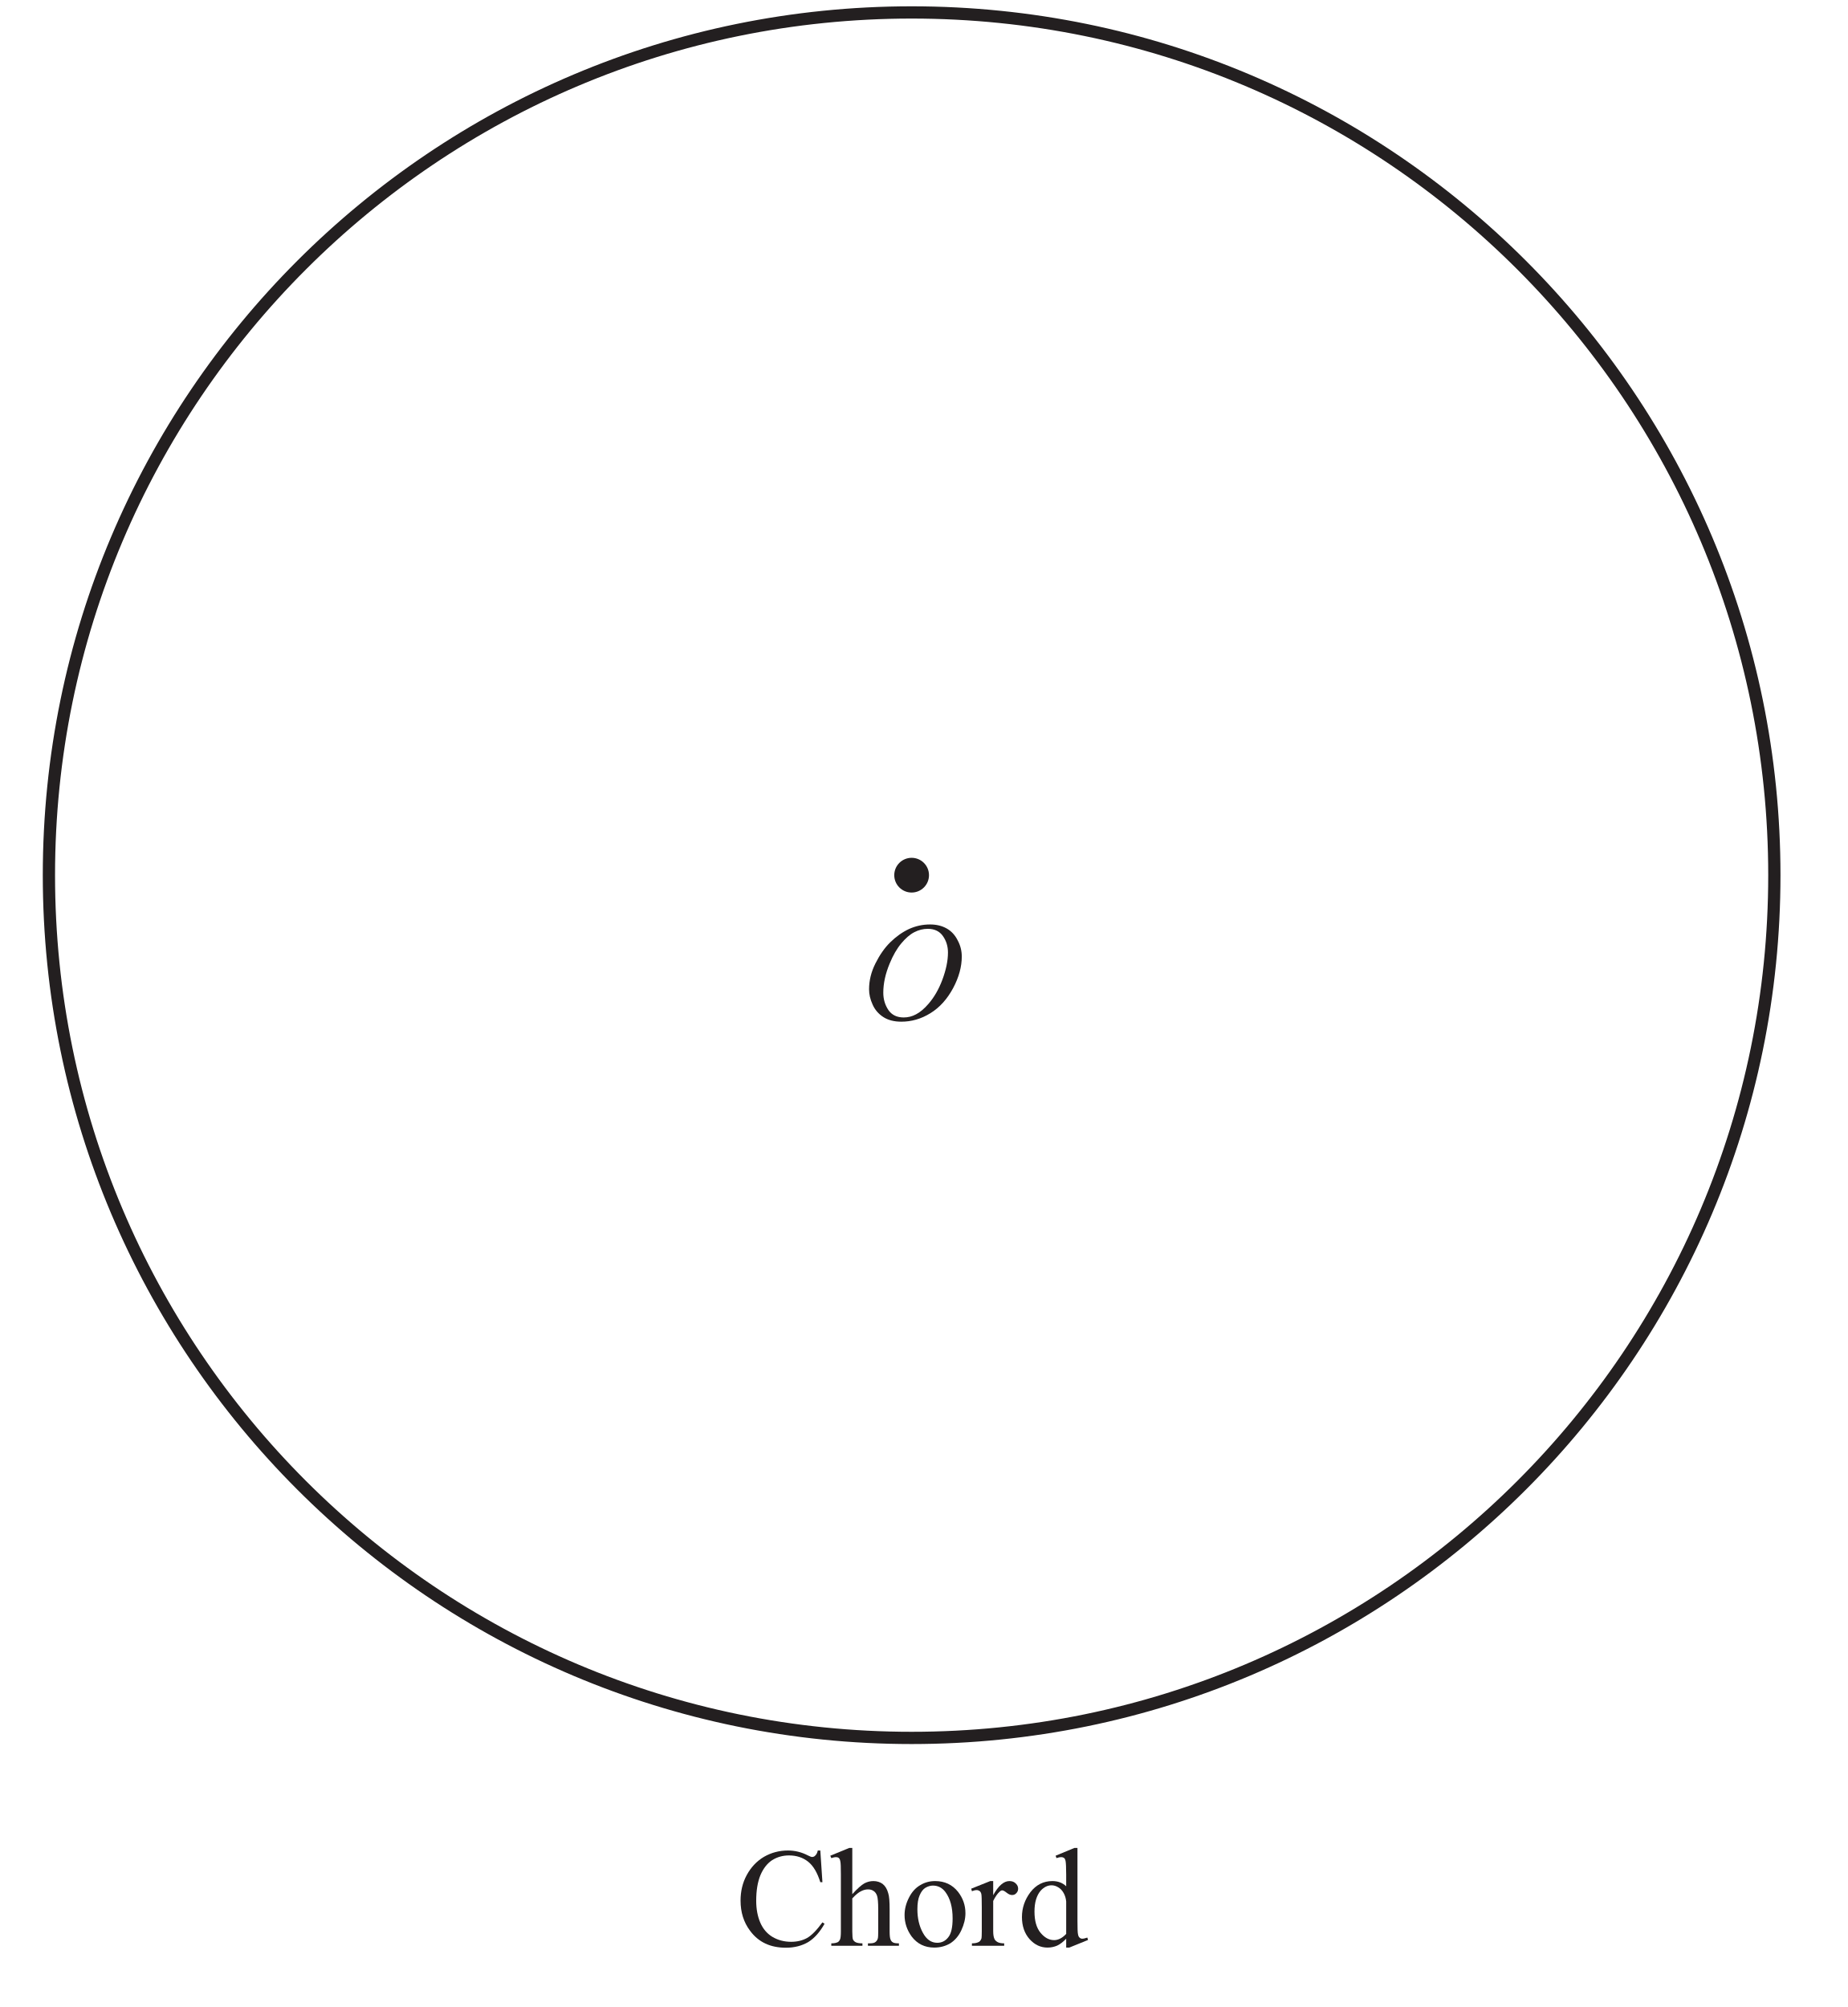
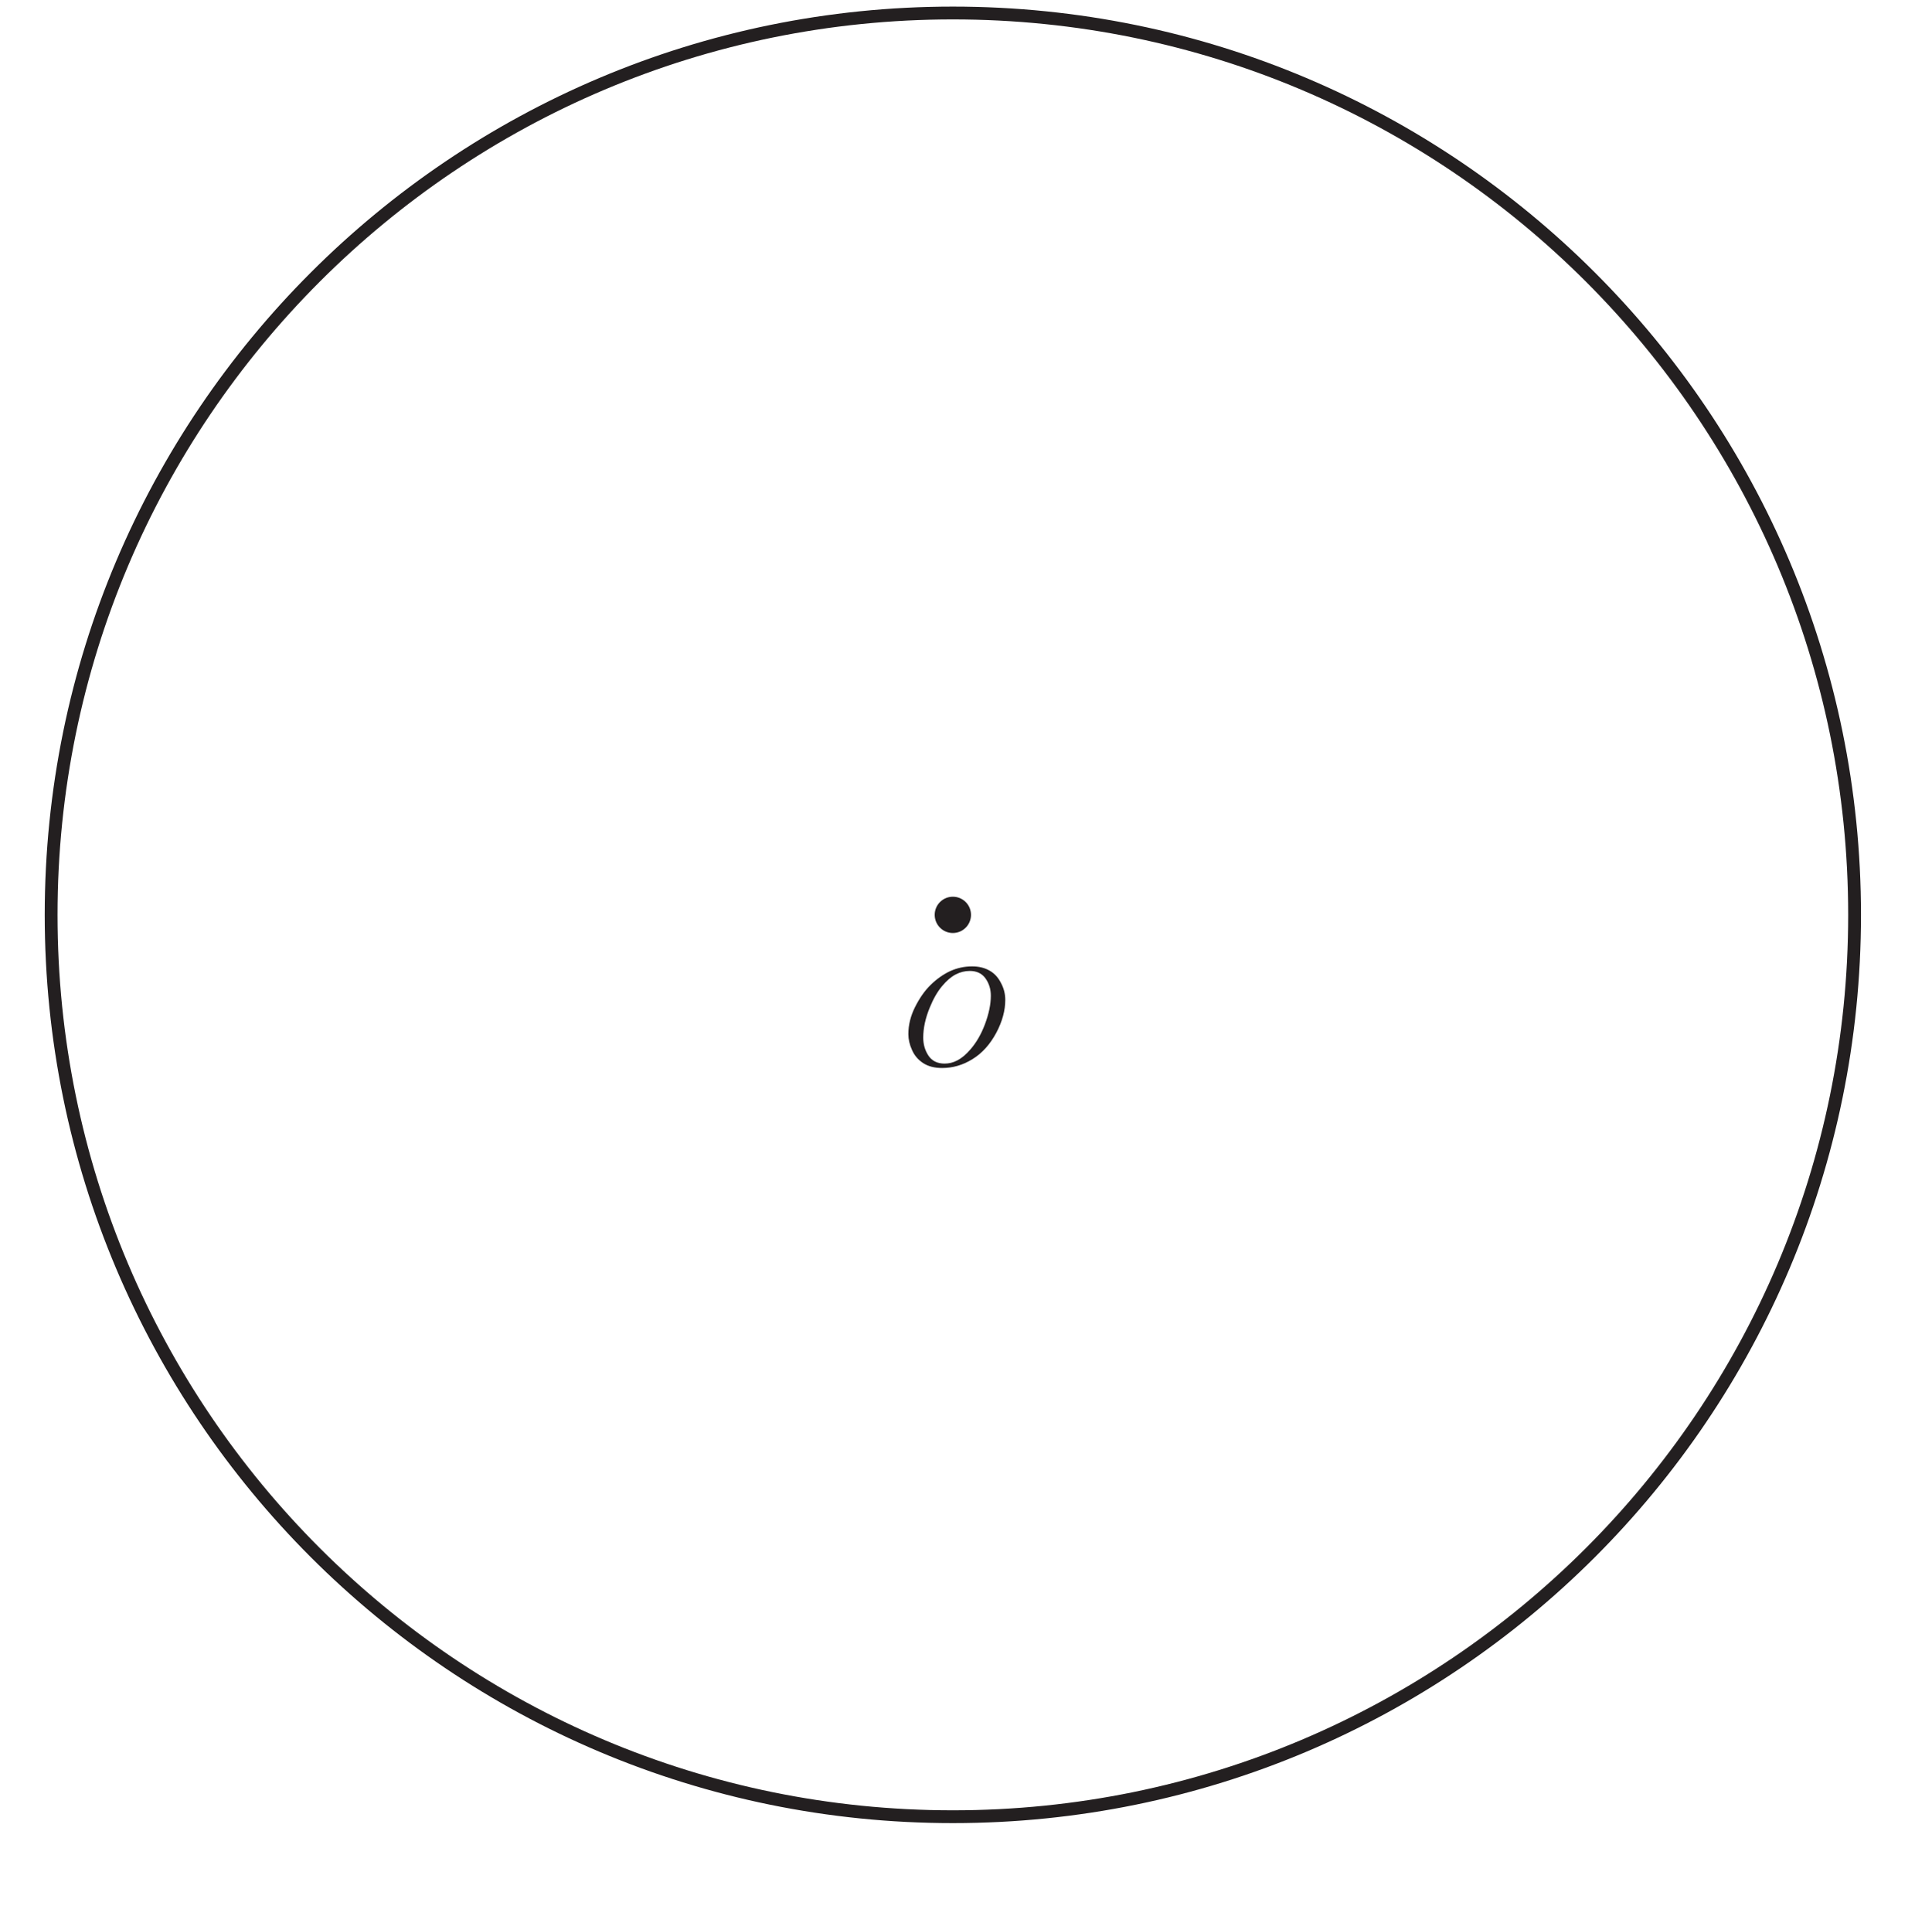
- <svg xmlns="http://www.w3.org/2000/svg" xmlns:xlink="http://www.w3.org/1999/xlink" data-id="0607_2022ON_32_q02a_diagram2" data-width-mm="53.2" data-height-mm="57.78" data-measure="false" data-source="0607/32 ON 2022 p4" version="1.1" width="150.8" height="163.8" viewBox="0 0 150.8 163.8">
+ <svg xmlns="http://www.w3.org/2000/svg" xmlns:xlink="http://www.w3.org/1999/xlink" data-id="0607_2022ON_32_q02a_diagram2" data-width-mm="53.2" data-height-mm="52.95" data-measure="false" data-source="0607/32 ON 2022 p4" version="1.1" width="150.8" height="150.1" viewBox="0 0 150.8 150.1">
  <defs>
    <clipPath id="clip_1">
-       <path transform="matrix(1,0,0,-1,-337.899,728.489)" d="M337.9 564.69H488.7V728.49H337.9Z" />
+       <path transform="matrix(1,0,0,-1,-337.899,728.49)" d="M337.9 578.39H488.7V728.49H337.9Z" />
    </clipPath>
    <clipPath id="clip_2">
-       <path transform="matrix(1,0,0,-1,-337.899,728.489)" d="M0 0H595.276V841.89H0Z" />
+       <path transform="matrix(1,0,0,-1,-337.899,728.49)" d="M0 0H595.276V841.89H0Z" />
    </clipPath>
    <clipPath id="clip_3">
-       <path transform="matrix(1,0,0,-1,-337.899,728.489)" d="M0 0H595.276V841.89H0Z" />
+       <path transform="matrix(1,0,0,-1,-337.899,728.49)" d="M0 0H595.276V841.89H0Z" />
    </clipPath>
    <clipPath id="clip_4">
-       <path transform="matrix(1,0,0,-1,-337.899,728.489)" d="M112.059 370.309H483.216V727.974H112.059Z" />
+       <path transform="matrix(1,0,0,-1,-337.899,728.49)" d="M112.059 370.309H483.216V727.974H112.059Z" />
    </clipPath>
    <clipPath id="clip_5">
-       <path transform="matrix(1,0,0,-1,-337.899,728.489)" d="M112.059 370.309H483.216V727.974H112.059Z" />
+       <path transform="matrix(1,0,0,-1,-337.899,728.49)" d="M112.059 370.309H483.216V727.974H112.059Z" />
    </clipPath>
    <path id="font_6_50" d="M.492 .676C.536 .676 .575 .667 .609 .648 .643 .629 .669 .601 .688 .563 .708 .526 .717 .488 .717 .448 .717 .377 .697 .302 .656 .225 .614 .147 .561 .087 .494 .046 .428 .005 .359-.014 .288-.014 .237-.014 .194-.003 .160 .019 .126 .041 .100 .071 .084 .108 .067 .145 .059 .181 .059 .216 .059 .278 .074 .339 .104 .399 .134 .459 .169 .510 .210 .550 .252 .591 .296 .622 .343 .644 .390 .665 .439 .676 .492 .676M.476 .645C.443 .645 .411 .637 .380 .621 .349 .605 .318 .578 .288 .542 .257 .505 .229 .457 .205 .398 .175 .326 .160 .257 .160 .192 .160 .146 .172 .105 .196 .069 .220 .034 .256 .016 .305 .016 .335 .016 .364 .023 .392 .038 .421 .053 .451 .078 .481 .113 .520 .158 .553 .214 .579 .283 .605 .353 .619 .417 .619 .477 .619 .521 .607 .560 .583 .594 .559 .628 .523 .645 .476 .645Z" />
-     <path id="font_7_38" d="M.602 .676 .617 .451H.602C.581 .518 .553 .567 .515 .597 .478 .626 .433 .641 .380 .641 .336 .641 .297 .630 .261 .608 .226 .585 .198 .550 .177 .501 .157 .452 .147 .392 .147 .319 .147 .260 .157 .208 .176 .164 .195 .120 .224 .086 .262 .063 .301 .040 .345 .028 .395 .028 .437 .028 .475 .037 .508 .055 .541 .074 .577 .111 .617 .166L.632 .156C.599 .097 .560 .053 .516 .026 .471-.000 .419-.014 .358-.014 .248-.014 .163 .025 .103 .107 .058 .167 .036 .238 .036 .320 .036 .386 .050 .447 .080 .502 .110 .557 .150 .600 .202 .631 .254 .661 .311 .676 .373 .676 .420 .676 .468 .665 .514 .641 .528 .634 .538 .630 .543 .630 .552 .630 .560 .633 .566 .640 .575 .648 .581 .661 .584 .676H.602Z" />
-     <path id="font_7_75" d="M.162 .694V.366C.198 .406 .227 .431 .248 .443 .269 .454 .290 .459 .312 .459 .337 .459 .359 .452 .377 .439 .395 .425 .409 .403 .417 .373 .424 .352 .427 .314 .427 .259V.101C.427 .073 .429 .053 .434 .043 .437 .035 .442 .029 .450 .024 .458 .019 .472 .017 .493 .017V0H.273V.017H.284C.305 .017 .319 .020 .327 .027 .335 .033 .341 .042 .344 .055 .345 .060 .346 .076 .346 .101V.258C.346 .307 .343 .339 .338 .354 .333 .369 .325 .381 .314 .388 .303 .396 .290 .400 .274 .400 .258 .400 .241 .396 .224 .387 .207 .379 .186 .362 .162 .336V.101C.162 .070 .164 .051 .167 .044 .171 .036 .177 .030 .186 .025 .196 .020 .212 .017 .234 .017V0H.013V.017C.033 .017 .048 .020 .060 .026 .066 .030 .071 .036 .075 .045 .079 .054 .081 .073 .081 .101V.505C.081 .556 .080 .588 .077 .599 .075 .611 .071 .619 .066 .623 .061 .627 .054 .629 .046 .629 .039 .629 .028 .627 .013 .622L.006 .639 .140 .694H.162Z" />
-     <path id="font_7_82" d="M.25 .459C.317 .459 .372 .434 .413 .382 .447 .338 .465 .288 .465 .231 .465 .191 .455 .151 .436 .110 .417 .069 .390 .038 .357 .017 .323-.003 .285-.013 .244-.013 .177-.013 .123 .013 .083 .066 .050 .112 .033 .162 .033 .218 .033 .259 .043 .300 .064 .341 .084 .381 .111 .411 .144 .430 .177 .450 .212 .459 .25 .459M.234 .427C.217 .427 .200 .422 .182 .412 .165 .402 .151 .384 .140 .358 .129 .333 .124 .300 .124 .259 .124 .195 .137 .139 .163 .092 .189 .044 .223 .021 .265 .021 .297 .021 .323 .034 .343 .060 .364 .086 .374 .130 .374 .194 .374 .273 .357 .335 .323 .381 .300 .412 .270 .427 .234 .427Z" />
-     <path id="font_7_85" d="M.162 .459V.359C.199 .426 .237 .459 .277 .459 .295 .459 .310 .454 .321 .443 .333 .432 .339 .420 .339 .405 .339 .393 .335 .382 .326 .373 .318 .364 .308 .360 .296 .360 .284 .360 .272 .365 .258 .376 .243 .388 .233 .393 .226 .393 .220 .393 .214 .390 .207 .383 .192 .370 .177 .348 .162 .318V.104C.162 .079 .165 .061 .171 .048 .175 .039 .183 .032 .193 .026 .204 .020 .220 .017 .240 .017V0H.011V.017C.034 .017 .050 .021 .062 .028 .070 .033 .075 .042 .079 .053 .080 .059 .081 .075 .081 .101V.273C.081 .325 .080 .356 .078 .366 .076 .376 .072 .383 .066 .388 .060 .392 .053 .395 .045 .395 .035 .395 .023 .392 .011 .387L.006 .405 .141 .459H.162Z" />
-     <path id="font_7_71" d="M.347 .050C.325 .027 .304 .011 .283 .001 .262-.008 .239-.013 .215-.013 .166-.013 .124 .006 .087 .047 .051 .088 .033 .140 .033 .204 .033 .268 .053 .327 .093 .380 .134 .433 .186 .459 .249 .459 .288 .459 .321 .447 .347 .422V.505C.347 .556 .345 .588 .343 .599 .341 .611 .337 .619 .332 .623 .326 .627 .320 .629 .312 .629 .304 .629 .292 .627 .278 .622L.272 .639 .405 .694H.427V.176C.427 .124 .428 .092 .431 .081 .433 .069 .437 .061 .443 .057 .448 .052 .454 .050 .461 .050 .470 .050 .482 .053 .497 .058L.502 .041 .369-.013H.347V.050M.347 .084V.314C.345 .336 .339 .356 .329 .374 .319 .392 .306 .406 .290 .415 .274 .425 .258 .429 .243 .429 .215 .429 .189 .416 .166 .391 .137 .357 .122 .308 .122 .243 .122 .177 .136 .127 .165 .092 .194 .057 .226 .040 .261 .040 .290 .040 .319 .054 .347 .084Z" />
+     <clipPath id="clip_7">
+       <path transform="matrix(1,0,0,-1,-337.899,728.49)" d="M112.059 370.309H483.216V727.974H112.059Z" />
+     </clipPath>
    <clipPath id="clip_8">
-       <path transform="matrix(1,0,0,-1,-337.899,728.489)" d="M112.059 370.309H483.216V727.974H112.059Z" />
+       <path transform="matrix(1,0,0,-1,-337.899,728.49)" d="M112.059 370.309H483.216V727.974H112.059Z" />
    </clipPath>
    <clipPath id="clip_9">
-       <path transform="matrix(1,0,0,-1,-337.899,728.489)" d="M112.059 370.309H483.216V727.974H112.059Z" />
-     </clipPath>
-     <clipPath id="clip_10">
-       <path transform="matrix(1,0,0,-1,-337.899,728.489)" d="M112.059 370.309H483.216V727.974H112.059Z" />
+       <path transform="matrix(1,0,0,-1,-337.899,728.49)" d="M112.059 370.309H483.216V727.974H112.059Z" />
    </clipPath>
  </defs>
  <g clip-path="url(#clip_1)">
    <g clip-path="url(#clip_2)">
      <g clip-path="url(#clip_3)" />
      <g clip-path="url(#clip_4)">
        <path transform="matrix(1,0,0,-1,-84.516,71.427)" stroke-width="1" stroke-linecap="butt" stroke-miterlimit="4" stroke-linejoin="miter" fill="none" stroke="#231f20" d="M0 0C0-38.888-31.525-70.412-70.412-70.412-109.3-70.412-140.824-38.888-140.824 0-140.824 38.888-109.3 70.412-70.412 70.412-31.525 70.412 0 38.888 0 0Z" />
      </g>
      <g clip-path="url(#clip_5)">
        <path transform="matrix(1,0,0,-1,144.816,71.427)" stroke-width="1" stroke-linecap="butt" stroke-miterlimit="4" stroke-linejoin="miter" fill="none" stroke="#231f20" d="M0 0C0-38.888-31.525-70.412-70.412-70.412-109.3-70.412-140.824-38.888-140.824 0-140.824 38.888-109.3 70.412-70.412 70.412-31.525 70.412 0 38.888 0 0Z" />
        <path transform="matrix(1,0,0,-1,75.821,71.427)" d="M0 0C0-.783-.635-1.417-1.417-1.417-2.2-1.417-2.835-.783-2.835 0-2.835 .783-2.2 1.417-1.417 1.417-.635 1.417 0 .783 0 0" fill="#231f20" />
      </g>
      <use data-text="O" xlink:href="#font_6_50" transform="matrix(11.5,0,0,-11.5,70.251,83.223)" fill="#231f20" />
-       <use data-text="C" xlink:href="#font_7_38" transform="matrix(11.5,0,0,-11.5,60.028,158.801)" fill="#231f20" />
-       <use data-text="h" xlink:href="#font_7_75" transform="matrix(11.5,0,0,-11.5,67.698,158.801)" fill="#231f20" />
-       <use data-text="o" xlink:href="#font_7_82" transform="matrix(11.5,0,0,-11.5,73.448,158.801)" fill="#231f20" />
-       <use data-text="r" xlink:href="#font_7_85" transform="matrix(11.5,0,0,-11.5,79.198,158.801)" fill="#231f20" />
-       <use data-text="d" xlink:href="#font_7_71" transform="matrix(11.5,0,0,-11.5,83.028,158.801)" fill="#231f20" />
+       <g clip-path="url(#clip_7)" />
      <g clip-path="url(#clip_8)" />
      <g clip-path="url(#clip_9)" />
-       <g clip-path="url(#clip_10)" />
    </g>
  </g>
</svg>
